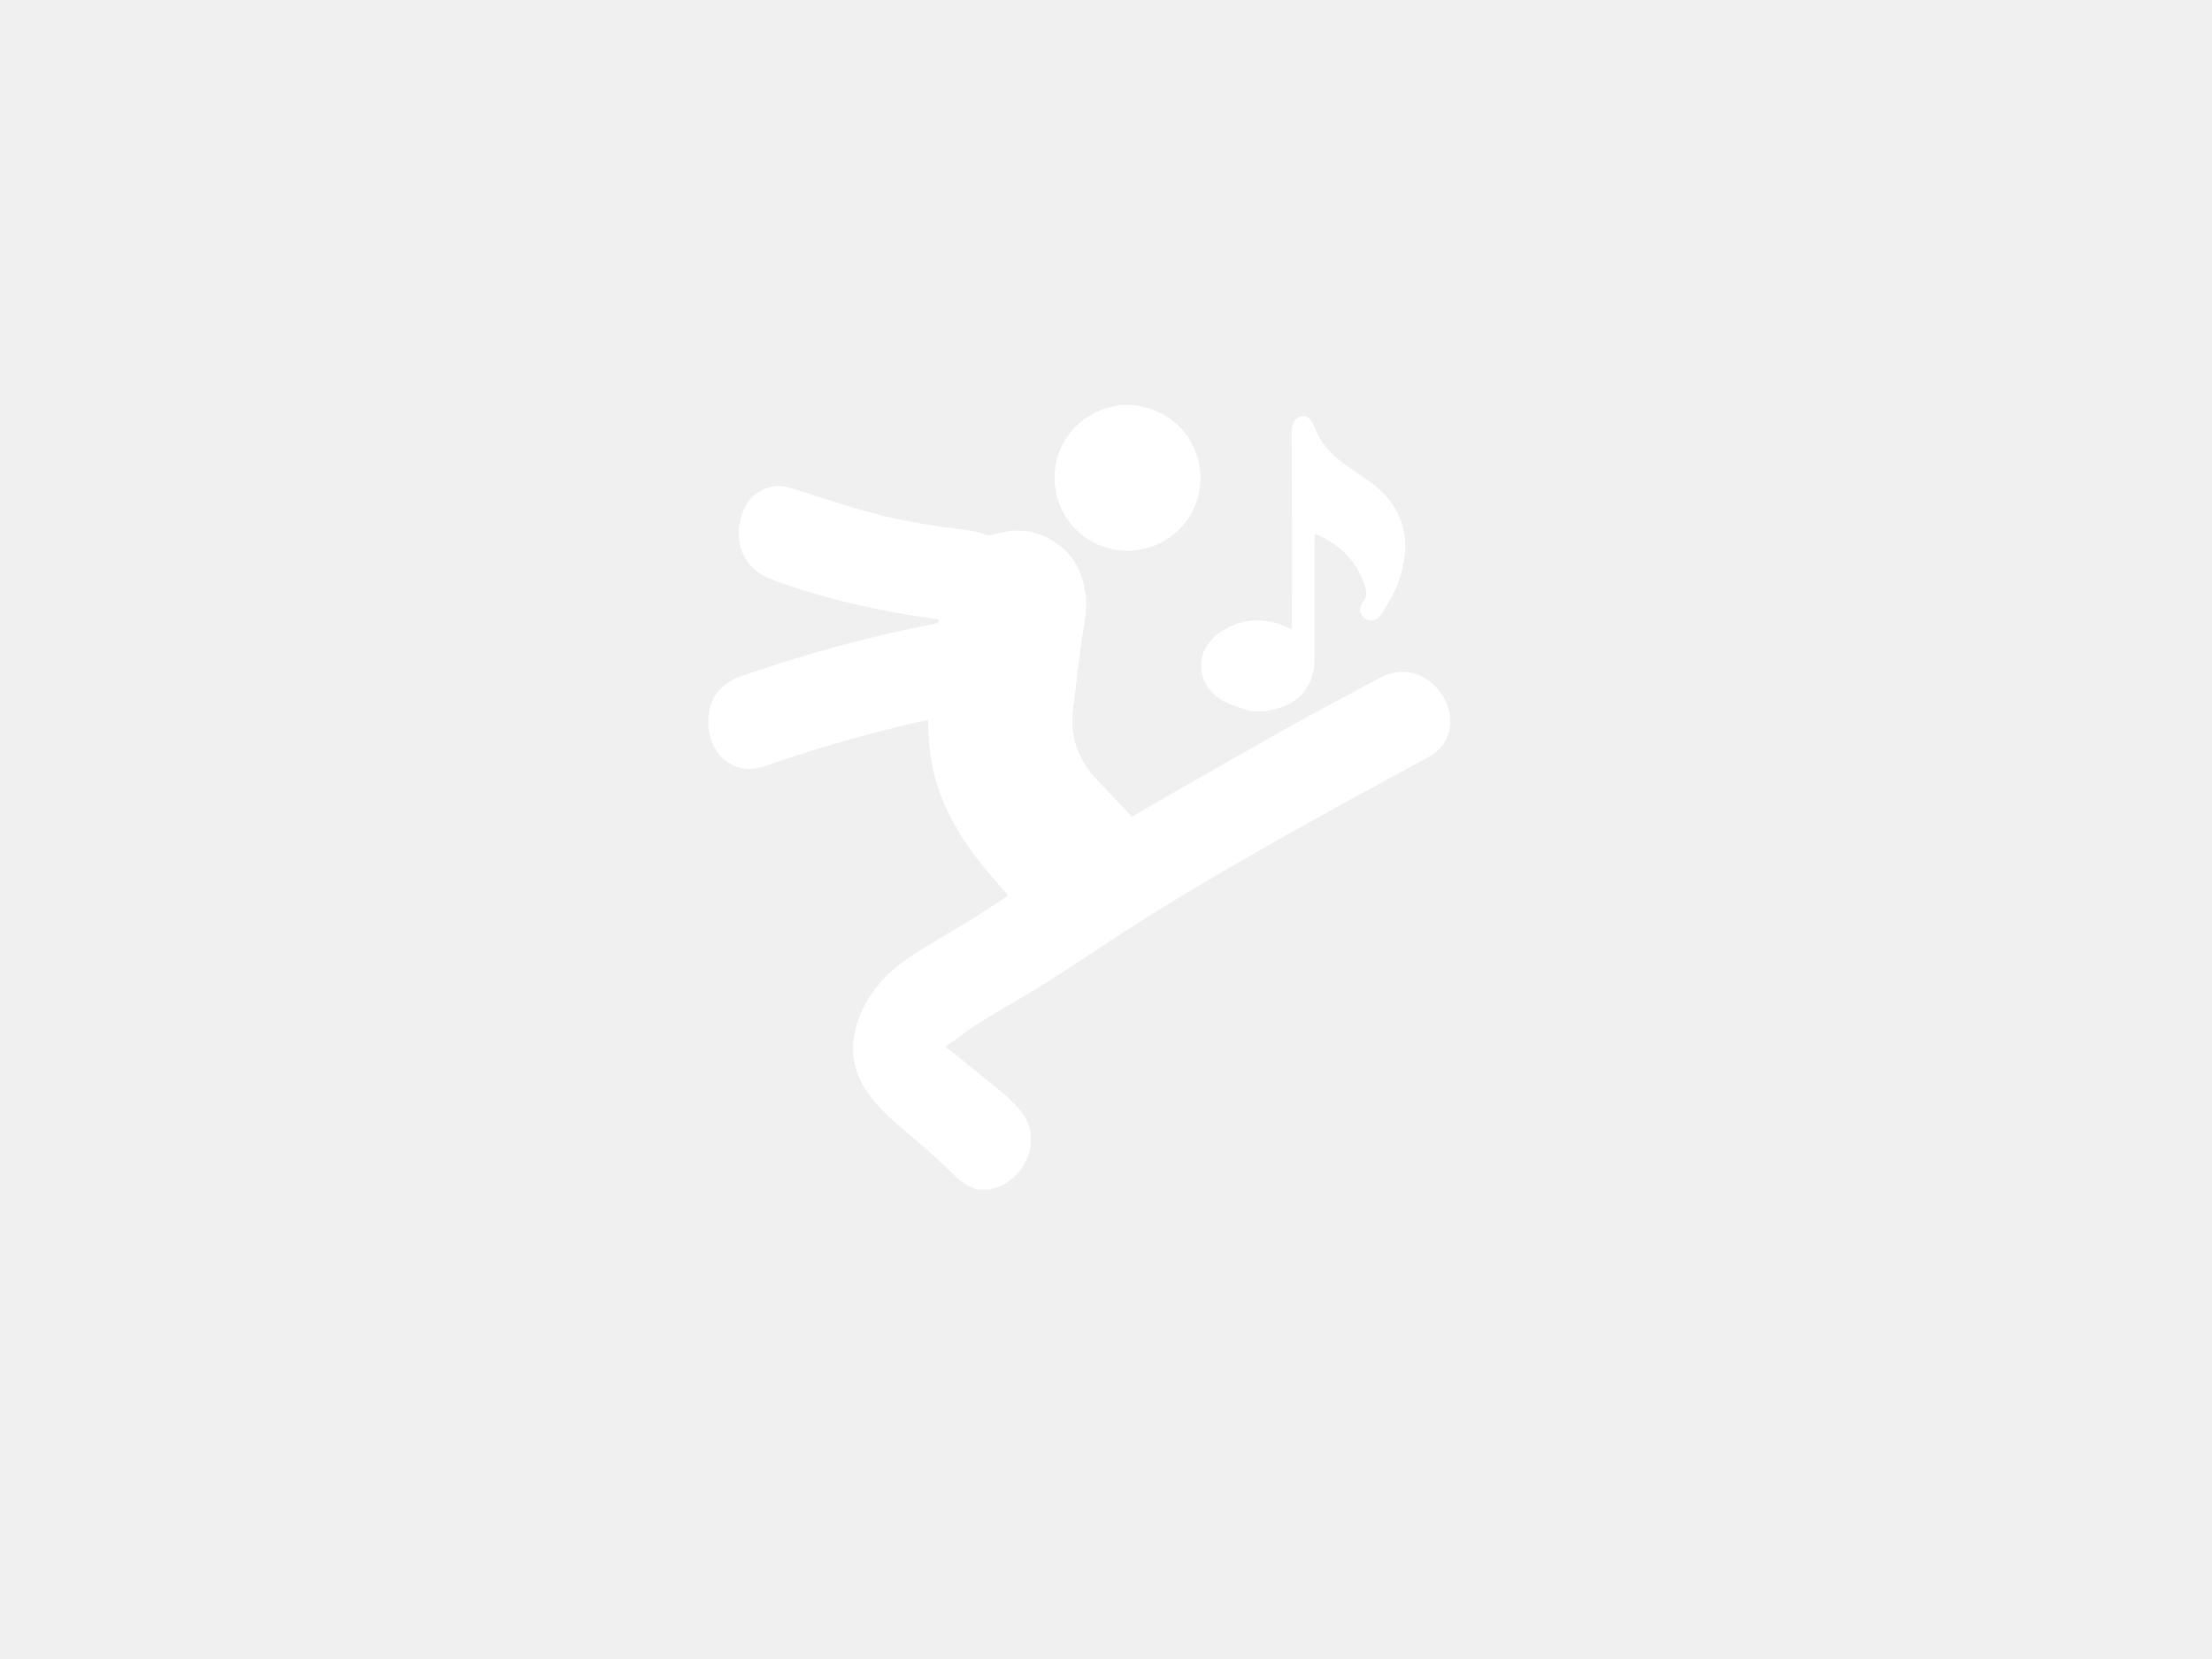
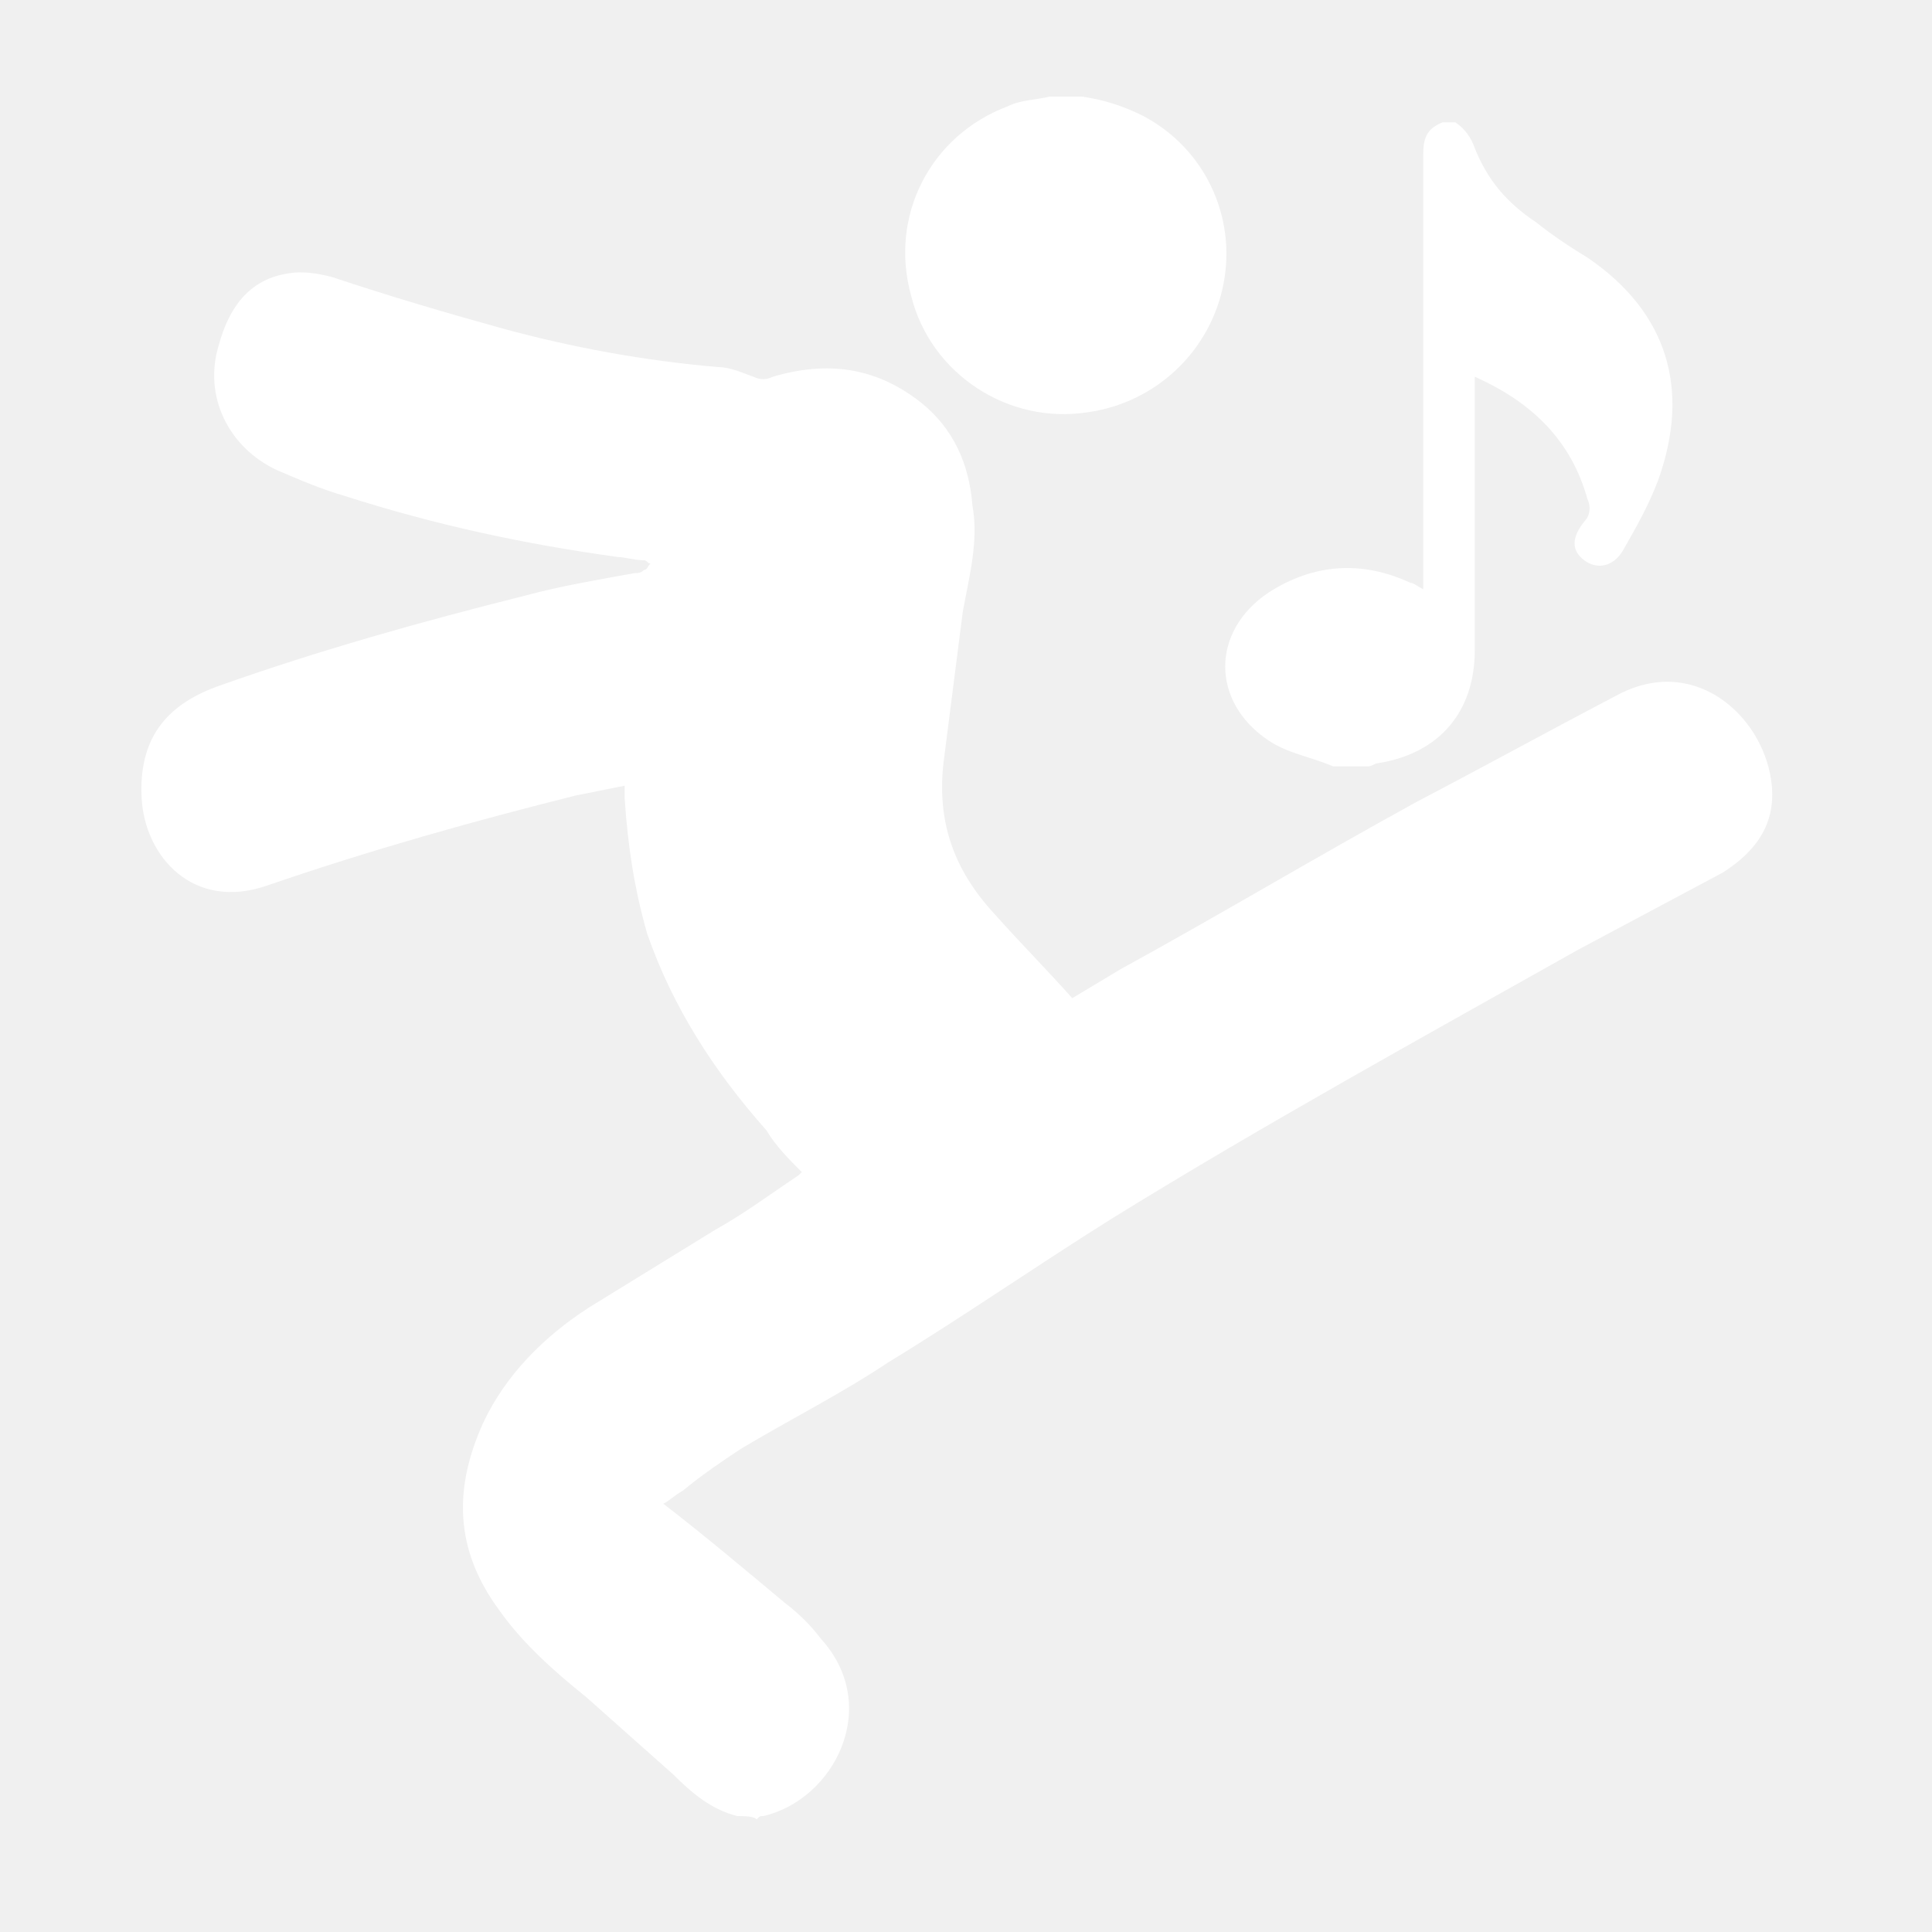
- <svg xmlns="http://www.w3.org/2000/svg" version="1.1" id="Слой_1" x="0px" y="0px" viewBox="0 0 1600 1200" style="enable-background:new 0 0 1600 1200;" xml:space="preserve">
+ <svg xmlns="http://www.w3.org/2000/svg" version="1.1" id="Слой_1" x="0px" y="0px" viewBox="0 0 60 60" style="enable-background:new 0 0 60 60;" xml:space="preserve">
  <style type="text/css">
	.st0{fill:#FFFFFF;}
</style>
  <g>
    <g>
-       <path class="st0" d="M707.5,860.5c-8.8-2-14.8-7.9-21-14.1c-9.1-9-18.9-17.3-28.6-25.6c-10.4-8.9-20.9-17.6-29.1-28.7    c-14.5-19.7-15-40.5-4.8-62.1c7.7-16.3,20.2-28.7,35-38.4c13.5-9,27.8-16.8,41.7-25.3c9.2-5.7,18.2-11.7,27.2-17.6    c0.4-0.3,0.8-0.7,1.4-1.2c-4-4.5-8-8.9-11.9-13.4c-16.7-19.4-30.9-40.3-39-64.9c-4.7-14.4-6.8-29.2-7.1-44.3c0-1.2,0-2.5,0-4.2    c-5.6,1.2-10.7,2.3-15.9,3.6c-34.3,8.2-68.2,18.1-101.5,29.7c-24.1,8.4-40.2-9.5-41.5-28.6c-1.2-18.6,7.4-30.8,25-36.8    c33.2-11.2,66.8-21.3,100.9-29.3c12-2.8,24.2-5.3,36.3-7.9c1-0.2,2.1-0.3,3.1-0.7c0.7-0.3,1.2-1.1,1.8-1.7    c-0.6-0.4-1.2-1.1-1.9-1.2c-3-0.5-6-0.9-9-1.3c-30.8-4.5-61.1-11-90.7-20.6c-7.7-2.5-15.4-4.9-22.8-8.1c-16.2-7-24-24.1-19.5-41.9    c3-12,9.6-20.9,22.4-23.8c5.1-1.2,10.2-0.4,15.2,1.2c18.6,5.9,37.1,12.2,55.9,17.3c23.2,6.3,46.9,10.1,70.9,12.9    c4.1,0.5,8.3,1.6,12.1,3c2.4,0.9,4.2,0.8,6.5,0.1c17.9-5.5,34.5-3.1,49.1,9c10.6,8.7,15.6,20.5,17.5,33.9    c1.6,11.8-1.4,23.2-2.9,34.7c-2.2,16.5-4.3,33.1-6.2,49.6c-2.3,19.1,3.7,35.6,16.8,49.5c8.5,9.1,17.1,18.2,25.9,27.5    c5.6-3.3,10.7-6.4,15.9-9.4c32.5-18.5,64.8-37.1,97.4-55.4c21.8-12.2,43.9-23.8,65.9-35.6c25.2-13.6,48.2,6.6,50.7,27.3    c1.6,13.3-4.1,23.8-16.2,30.4c-15.8,8.6-31.6,17-47.3,25.6c-51.5,28.3-102.8,57-152.7,88c-25.1,15.6-49.5,32.5-74.5,48.3    c-15.9,10.1-32.5,19.2-48.6,29.1c-6.6,4-12.7,8.9-19,13.4c-1.9,1.4-3.9,2.8-6.5,4.6c13.7,11,27.3,21.8,40.7,32.9    c4.3,3.5,8.2,7.5,12,11.6c20.2,21.9,3.8,53.4-19.1,58.3c-0.6,0.1-1.2,0.4-1.7,0.6C713,860.5,710.2,860.5,707.5,860.5z" />
-       <path class="st0" d="M821,293c7,1.4,13.8,3.1,20.2,6.6c19.8,11.1,30.3,33.3,26.3,55.7c-3.9,21.9-21.9,39.3-44.2,42.5    c-26.5,3.9-51.8-12.6-58.6-38.1c-7.1-26.4,6.2-53.1,31.7-63.1c4.4-1.7,9.3-2.5,13.9-3.7C813.9,293,817.4,293,821,293z" />
+       <path class="st0" d="M22.9,56.4c-0.8-0.2-1.4-0.7-2-1.3c-0.9-0.8-1.8-1.6-2.7-2.4c-1-0.8-2-1.7-2.7-2.7c-1.4-1.9-1.4-3.8-0.5-5.8    c0.7-1.5,1.9-2.7,3.3-3.6c1.3-0.8,2.6-1.6,3.9-2.4c0.9-0.5,1.7-1.1,2.6-1.7c0,0,0.1-0.1,0.1-0.1c-0.4-0.4-0.8-0.8-1.1-1.3    c-1.6-1.8-2.9-3.8-3.7-6.1c-0.4-1.4-0.6-2.7-0.7-4.2c0-0.1,0-0.2,0-0.4c-0.5,0.1-1,0.2-1.5,0.3c-3.2,0.8-6.4,1.7-9.6,2.8    c-2.3,0.8-3.8-0.9-3.9-2.7c-0.1-1.8,0.7-2.9,2.4-3.5c3.1-1.1,6.3-2,9.5-2.8c1.1-0.3,2.3-0.5,3.4-0.7c0.1,0,0.2,0,0.3-0.1    c0.1,0,0.1-0.1,0.2-0.2c-0.1,0-0.1-0.1-0.2-0.1c-0.3,0-0.6-0.1-0.8-0.1c-2.9-0.4-5.7-1-8.5-1.9c-0.7-0.2-1.4-0.5-2.1-0.8    c-1.5-0.7-2.3-2.3-1.8-3.9c0.3-1.1,0.9-2,2.1-2.2c0.5-0.1,1,0,1.4,0.1c1.8,0.6,3.5,1.1,5.3,1.6c2.2,0.6,4.4,1,6.7,1.2    c0.4,0,0.8,0.2,1.1,0.3c0.2,0.1,0.4,0.1,0.6,0c1.7-0.5,3.2-0.3,4.6,0.8c1,0.8,1.5,1.9,1.6,3.2c0.2,1.1-0.1,2.2-0.3,3.3    c-0.2,1.6-0.4,3.1-0.6,4.7c-0.2,1.8,0.3,3.3,1.6,4.7c0.8,0.9,1.6,1.7,2.4,2.6c0.5-0.3,1-0.6,1.5-0.9c3.1-1.7,6.1-3.5,9.2-5.2    c2.1-1.1,4.1-2.2,6.2-3.3c2.4-1.3,4.5,0.6,4.8,2.6c0.2,1.3-0.4,2.2-1.5,2.9c-1.5,0.8-3,1.6-4.5,2.4c-4.8,2.7-9.7,5.4-14.4,8.3    c-2.4,1.5-4.7,3.1-7,4.5c-1.5,1-3.1,1.8-4.6,2.7c-0.6,0.4-1.2,0.8-1.8,1.3c-0.2,0.1-0.4,0.3-0.6,0.4c1.3,1,2.6,2.1,3.8,3.1    c0.4,0.3,0.8,0.7,1.1,1.1c1.9,2.1,0.4,5-1.8,5.5c-0.1,0-0.1,0-0.2,0.1C23.4,56.4,23.1,56.4,22.9,56.4z" />
+       <path class="st0" d="M33.6,3c0.7,0.1,1.3,0.3,1.9,0.6c1.9,1,2.9,3.1,2.5,5.2c-0.4,2.1-2.1,3.7-4.2,4c-2.5,0.4-4.9-1.2-5.5-3.6    c-0.7-2.5,0.6-5,3-5.9c0.4-0.2,0.9-0.2,1.3-0.3C32.9,3,33.2,3,33.6,3z" />
    </g>
    <g>
-       <path class="st0" d="M945,301.2c3.4,2,4.8,5.2,6.3,8.8c4,10.2,11.1,18.3,19.9,24.7c5.6,4.1,11.3,8,17.1,11.9    c27.1,18.3,33.8,43.7,23.5,73.6c-2.8,8.2-7.6,15.9-12.1,23.4c-3.4,5.7-8.6,6.6-12.8,3.4c-4.1-3.1-4.3-7.6-0.3-12.8    c1.9-2.5,2.1-4.8,1.3-7.9C982.5,406.8,970,394,951,386c-0.1,2.3-0.2,3.9-0.2,5.6c0,28.2,0,56.5,0,84.7c0,20.4-11.3,33.6-31.6,37.2    c-1.2,0.2-2.4,0.6-3.6,0.9c-3.8,0-7.6,0-11.4,0c-7.1-2.7-15-4.4-21.2-8.4c-19.1-12.4-18.9-36.4,0.1-49.1    c14.8-9.8,30.6-10.5,46.9-3.7c1.3,0.5,2.5,1.2,4.5,2.1c0-2.2,0-3.8,0-5.5c0-45.9,0.1-91.9-0.1-137.8c0-5,1.5-8.5,5.9-10.8    C941.9,301.2,943.4,301.2,945,301.2z" />
+       <path class="st0" d="M45.2,3.8c0.3,0.2,0.5,0.5,0.6,0.8c0.4,1,1,1.7,1.9,2.3c0.5,0.4,1.1,0.8,1.6,1.1c2.5,1.7,3.2,4.1,2.2,6.9    c-0.3,0.8-0.7,1.5-1.1,2.2c-0.3,0.5-0.8,0.6-1.2,0.3c-0.4-0.3-0.4-0.7,0-1.2c0.2-0.2,0.2-0.5,0.1-0.7c-0.5-1.8-1.7-3-3.5-3.8    c0,0.2,0,0.4,0,0.5c0,2.7,0,5.3,0,8c0,1.9-1.1,3.2-3,3.5c-0.1,0-0.2,0.1-0.3,0.1c-0.4,0-0.7,0-1.1,0c-0.7-0.3-1.4-0.4-2-0.8    c-1.8-1.2-1.8-3.4,0-4.6c1.4-0.9,2.9-1,4.4-0.3c0.1,0,0.2,0.1,0.4,0.2c0-0.2,0-0.4,0-0.5c0-4.3,0-8.6,0-13c0-0.5,0.1-0.8,0.6-1    C44.9,3.8,45.1,3.8,45.2,3.8z" />
    </g>
  </g>
</svg>
